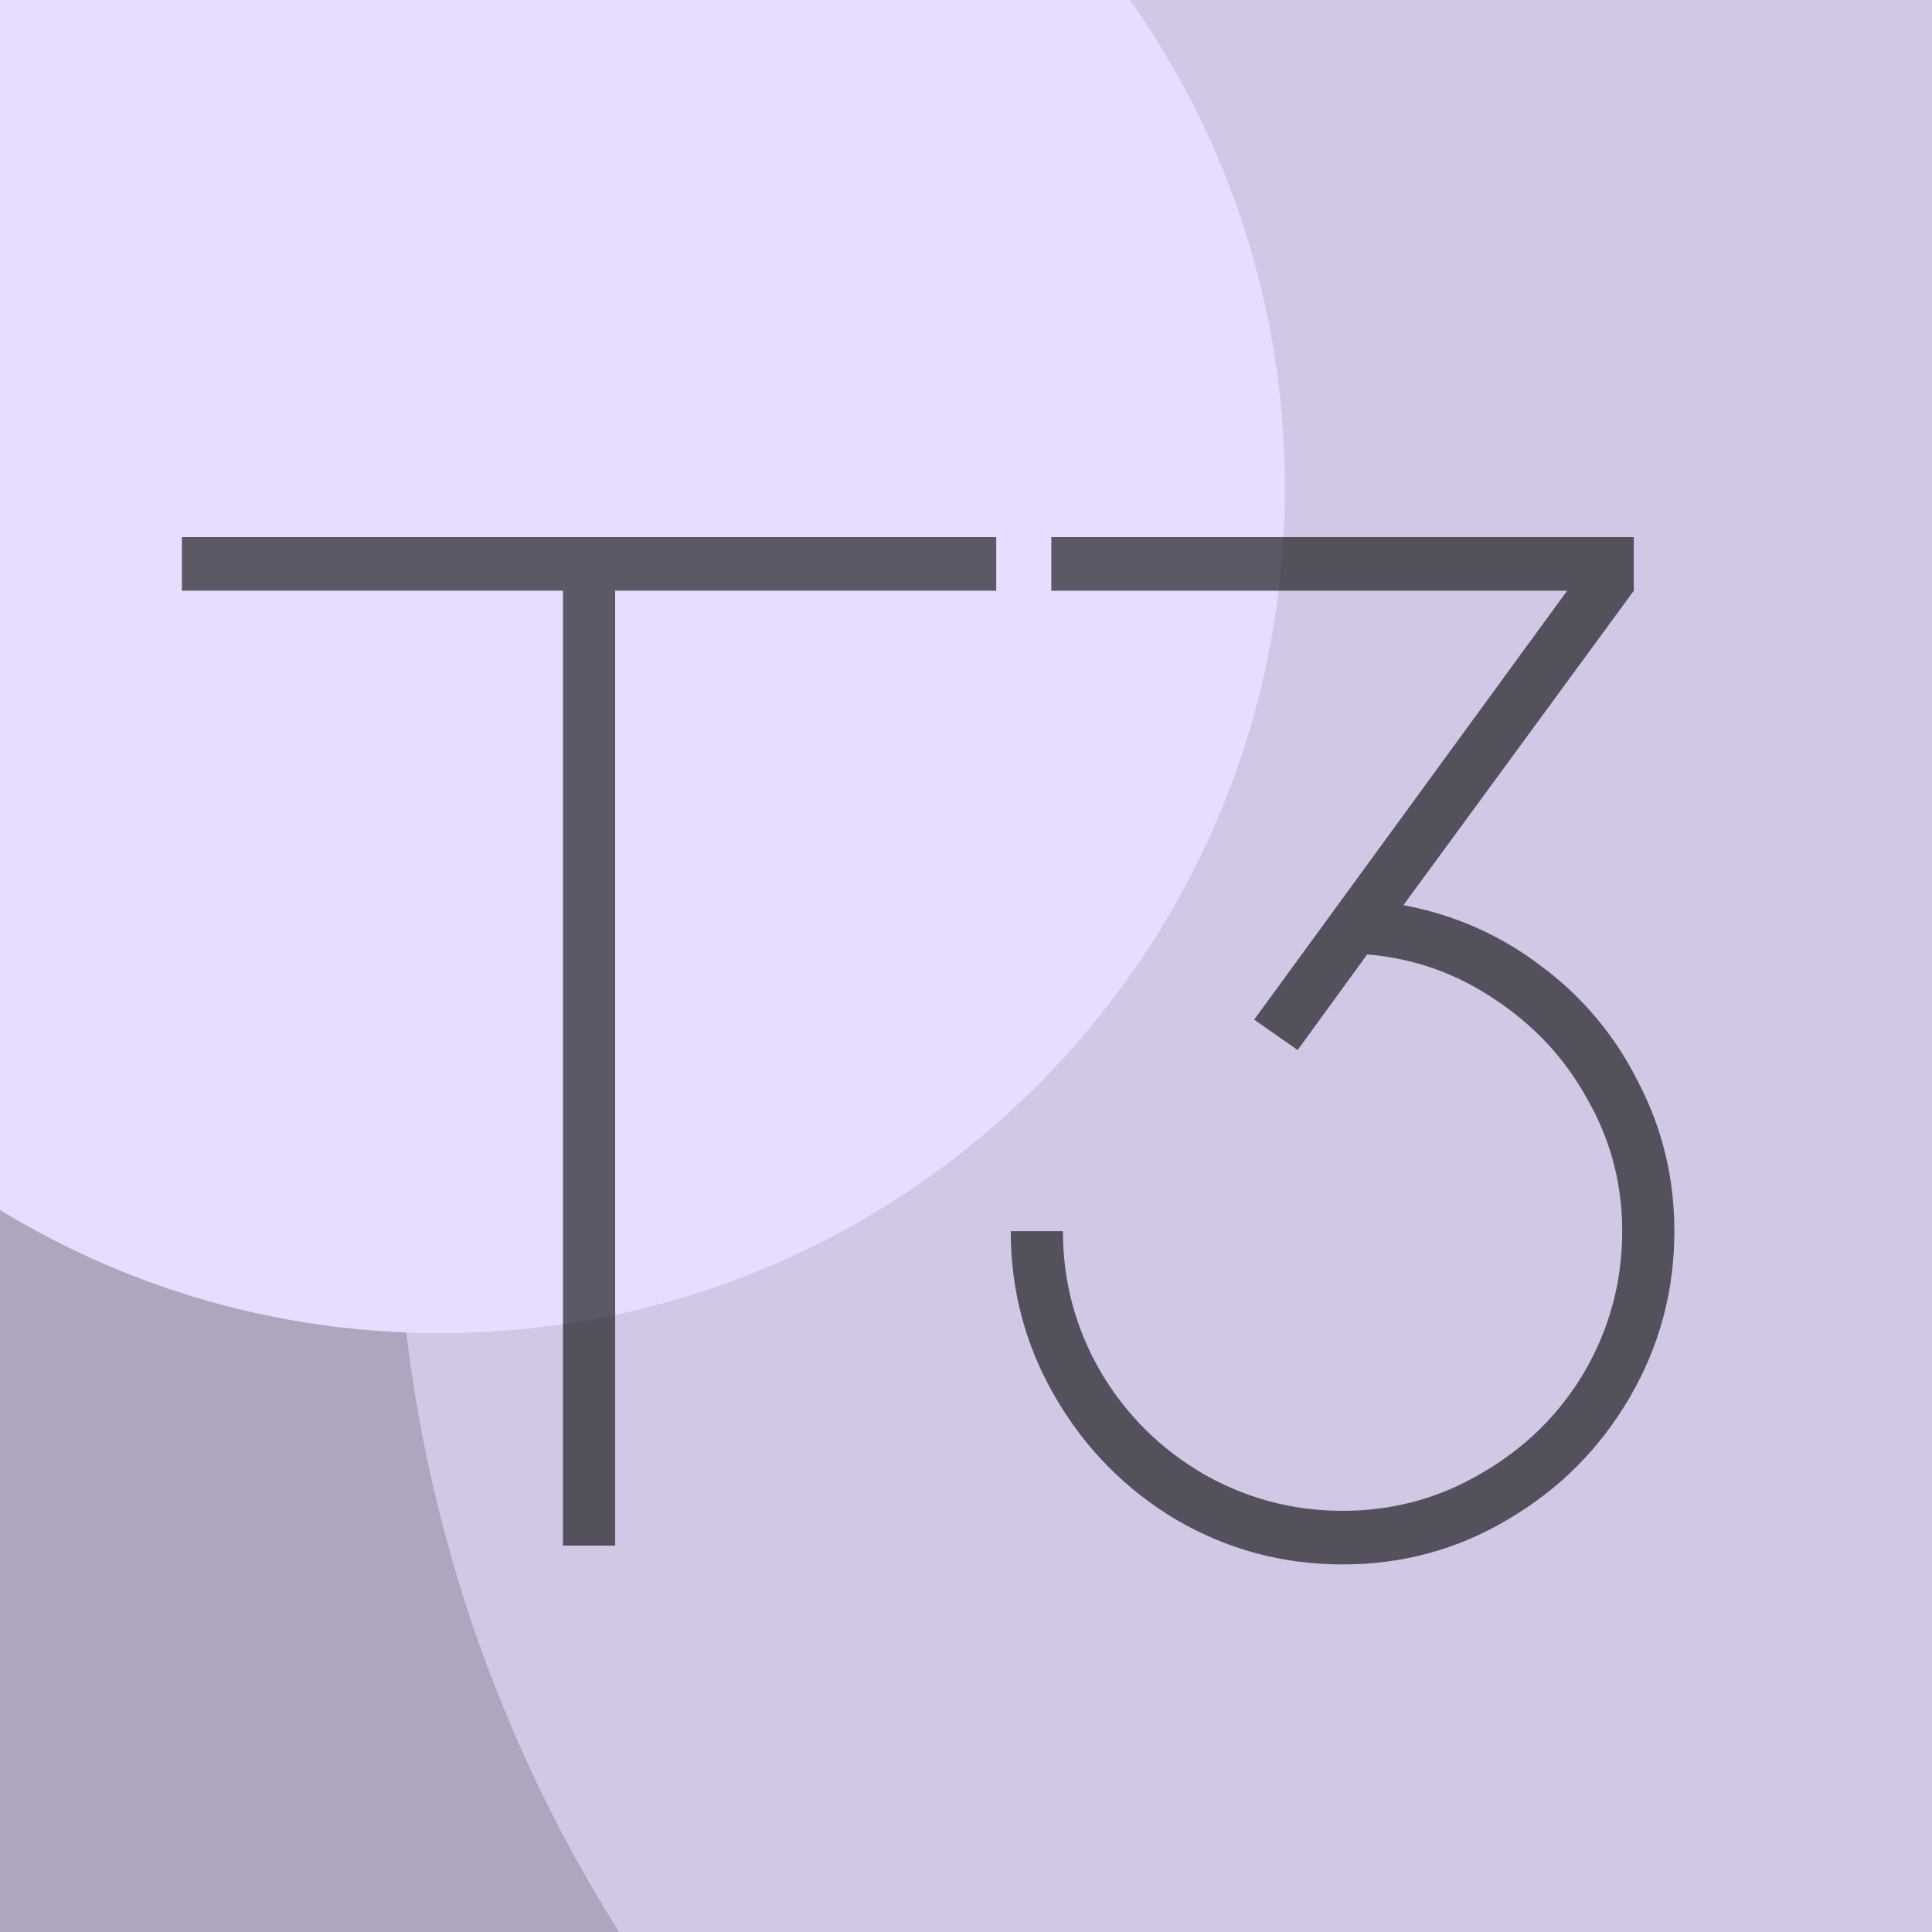
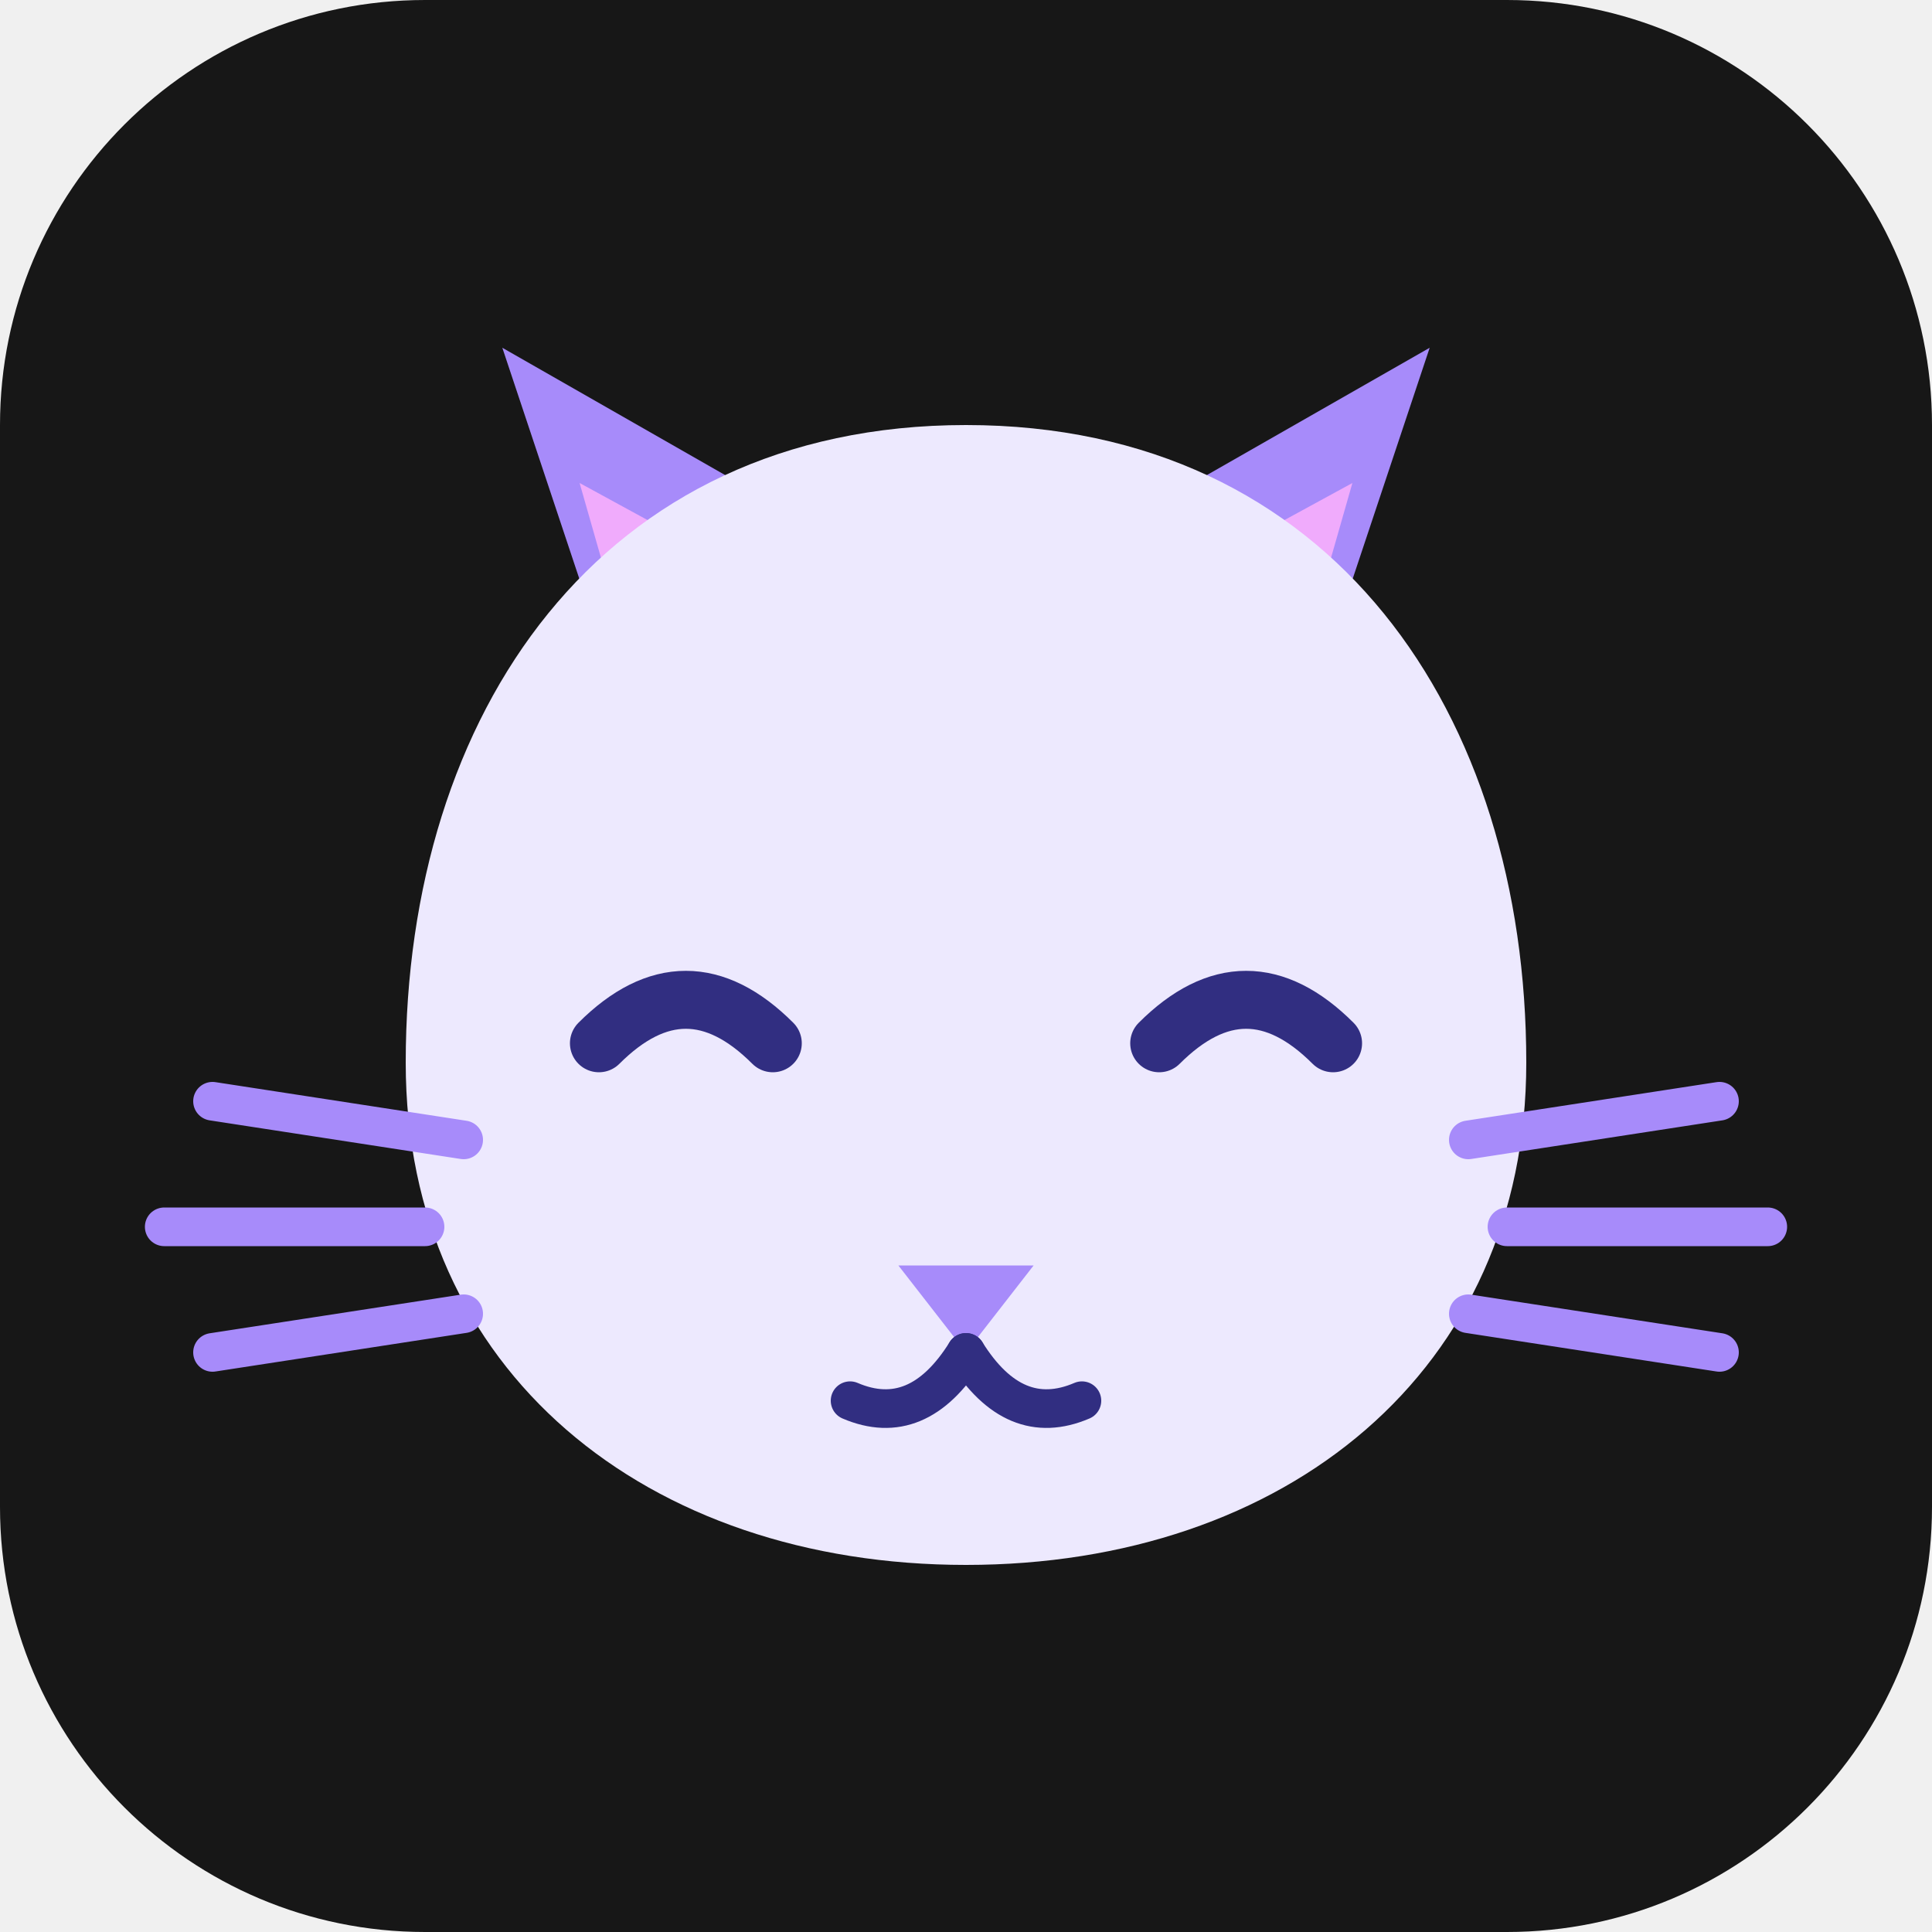
<svg xmlns="http://www.w3.org/2000/svg" width="200" height="200" viewBox="0 0 200 200" fill="none">
-   <g clip-path="url(#clip0)">
-     <rect width="200" height="200" fill="#AEA6BF" />
-     <circle cx="191" cy="120" r="150" fill="#D1C8E6" />
-     <circle cx="45.5" cy="50.5" r="87.5" fill="#E8DDFF" />
-     <path d="M129.832 105.55L162.232 61.15H108.832V55.6H169.132V61.15L145.282 93.7C150.582 94.7 155.332 96.8 159.532 100C163.832 103.2 167.182 107.2 169.582 112C172.082 116.8 173.332 121.95 173.332 127.45C173.332 133.65 171.782 139.4 168.682 144.7C165.582 150 161.382 154.2 156.082 157.3C150.882 160.4 145.182 161.95 138.982 161.95C132.782 161.95 127.032 160.4 121.732 157.3C116.532 154.2 112.382 150 109.282 144.7C106.182 139.4 104.632 133.65 104.632 127.45H110.032C110.032 132.65 111.332 137.5 113.932 142C116.532 146.4 120.032 149.9 124.432 152.5C128.932 155.1 133.782 156.4 138.982 156.4C144.182 156.4 148.982 155.1 153.382 152.5C157.882 149.9 161.432 146.4 164.032 142C166.632 137.5 167.932 132.65 167.932 127.45C167.932 122.55 166.732 118 164.332 113.8C162.032 109.6 158.832 106.15 154.732 103.45C150.732 100.75 146.332 99.2 141.532 98.8L134.332 108.7L129.832 105.55Z" fill="black" fill-opacity="0.6" />
-     <path d="M103.132 55.6V61.15H63.682V160H58.282V61.15H18.832V55.6H103.132Z" fill="black" fill-opacity="0.6" />
+   <rect width="200" height="200" rx="44" fill="#171717" />
+   <g>
+     <path d="M66 78 L52 36 L94 60 Z" fill="#a78bfa" />
+     <path d="M134 78 L148 36 L106 60 Z" fill="#a78bfa" />
+     <path d="M66 71 L60 50 L82 62 Z" fill="#f0abfc" />
+     <path d="M134 71 L140 50 L118 62 Z" fill="#f0abfc" />
+     <path d="M100 44 C 138 44 158 74 158 110 C 158 142 133 162 100 162 C 67 162 42 142 42 110 C 42 74 62 44 100 44 Z" fill="#ede9fe" />
+     <path d="M62 108 Q 71 99 80 108" stroke="#312e81" stroke-width="6" stroke-linecap="round" />
+     <path d="M120 108 Q 129 99 138 108" stroke="#312e81" stroke-width="6" stroke-linecap="round" />
+     <path d="M93 131 L107 131 L100 140 Z" fill="#a78bfa" />
+     <path d="M100 140 Q 95 148 88 145" stroke="#312e81" stroke-width="4" stroke-linecap="round" fill="none" />
+     <path d="M100 140 Q 105 148 112 145" stroke="#312e81" stroke-width="4" stroke-linecap="round" fill="none" />
+     <path d="M48 118 L22 114 M44 127 L17 127 M48 136 L22 140" stroke="#a78bfa" stroke-width="4" stroke-linecap="round" />
+     <path d="M152 118 L178 114 M156 127 L183 127 M152 136 L178 140" stroke="#a78bfa" stroke-width="4" stroke-linecap="round" />
  </g>
-   <defs>
-     <clipPath id="clip0">
-       <rect width="200" height="200" fill="white" />
-     </clipPath>
-   </defs>
</svg>
